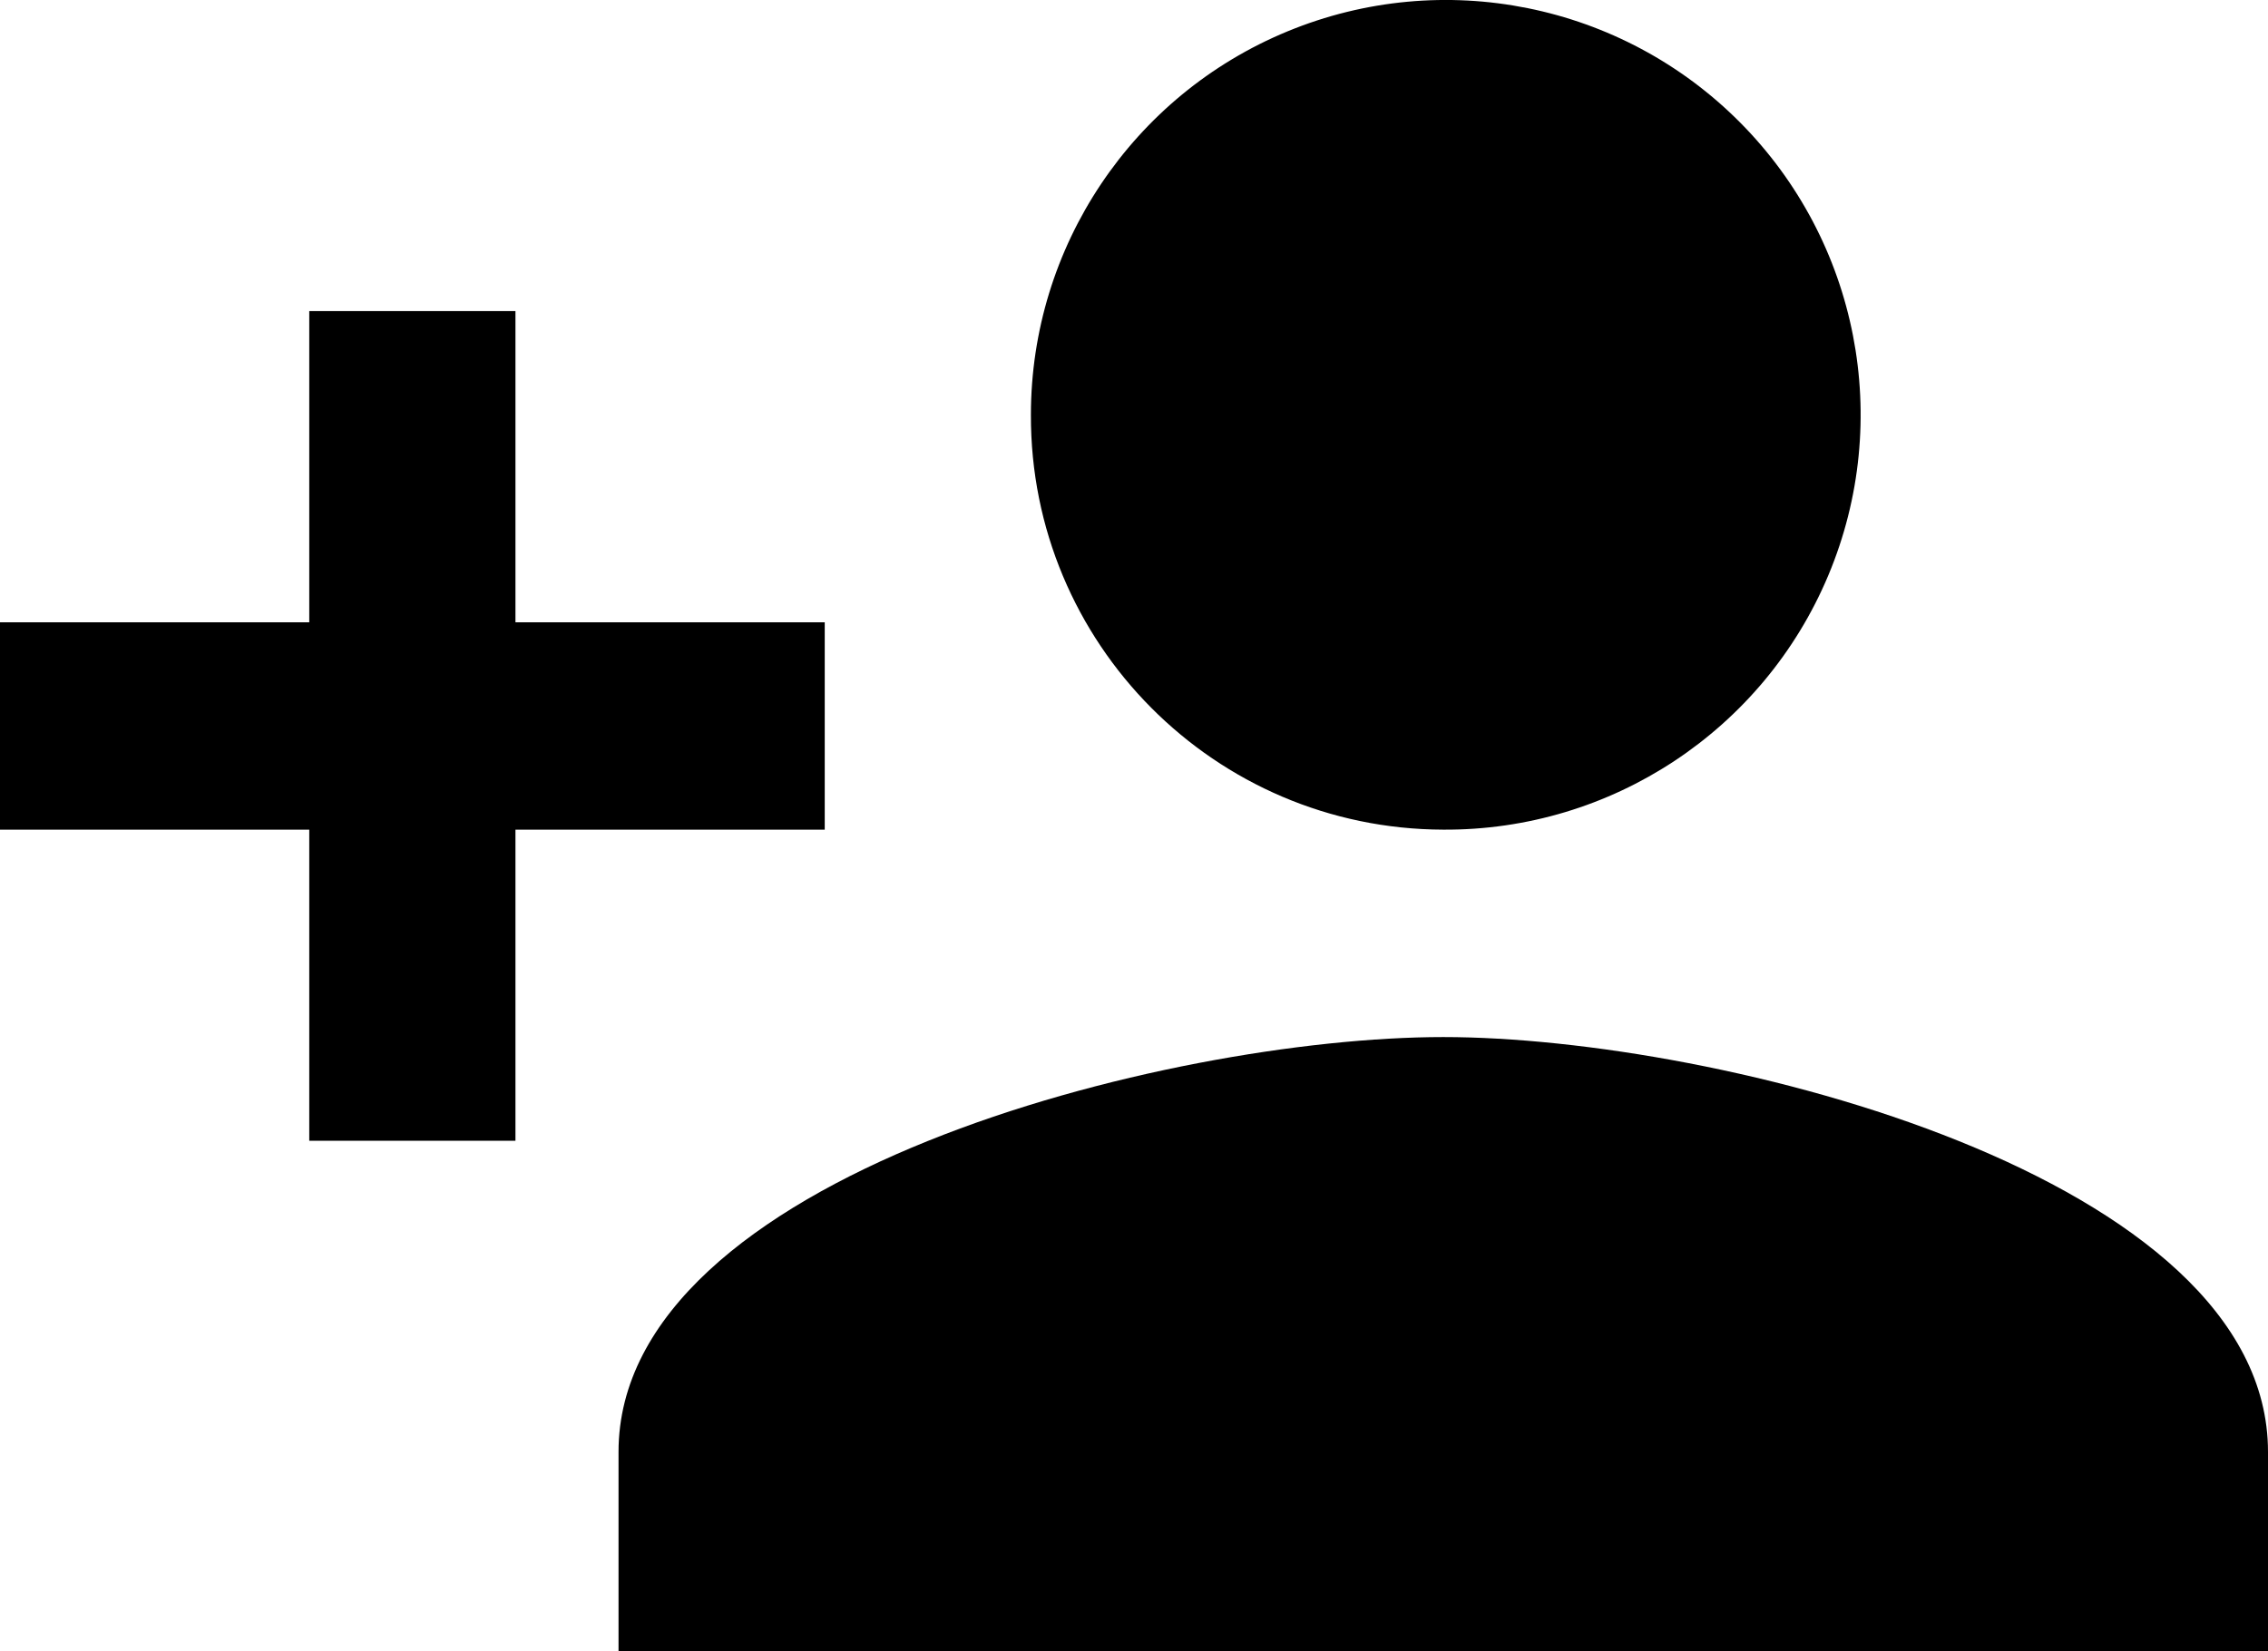
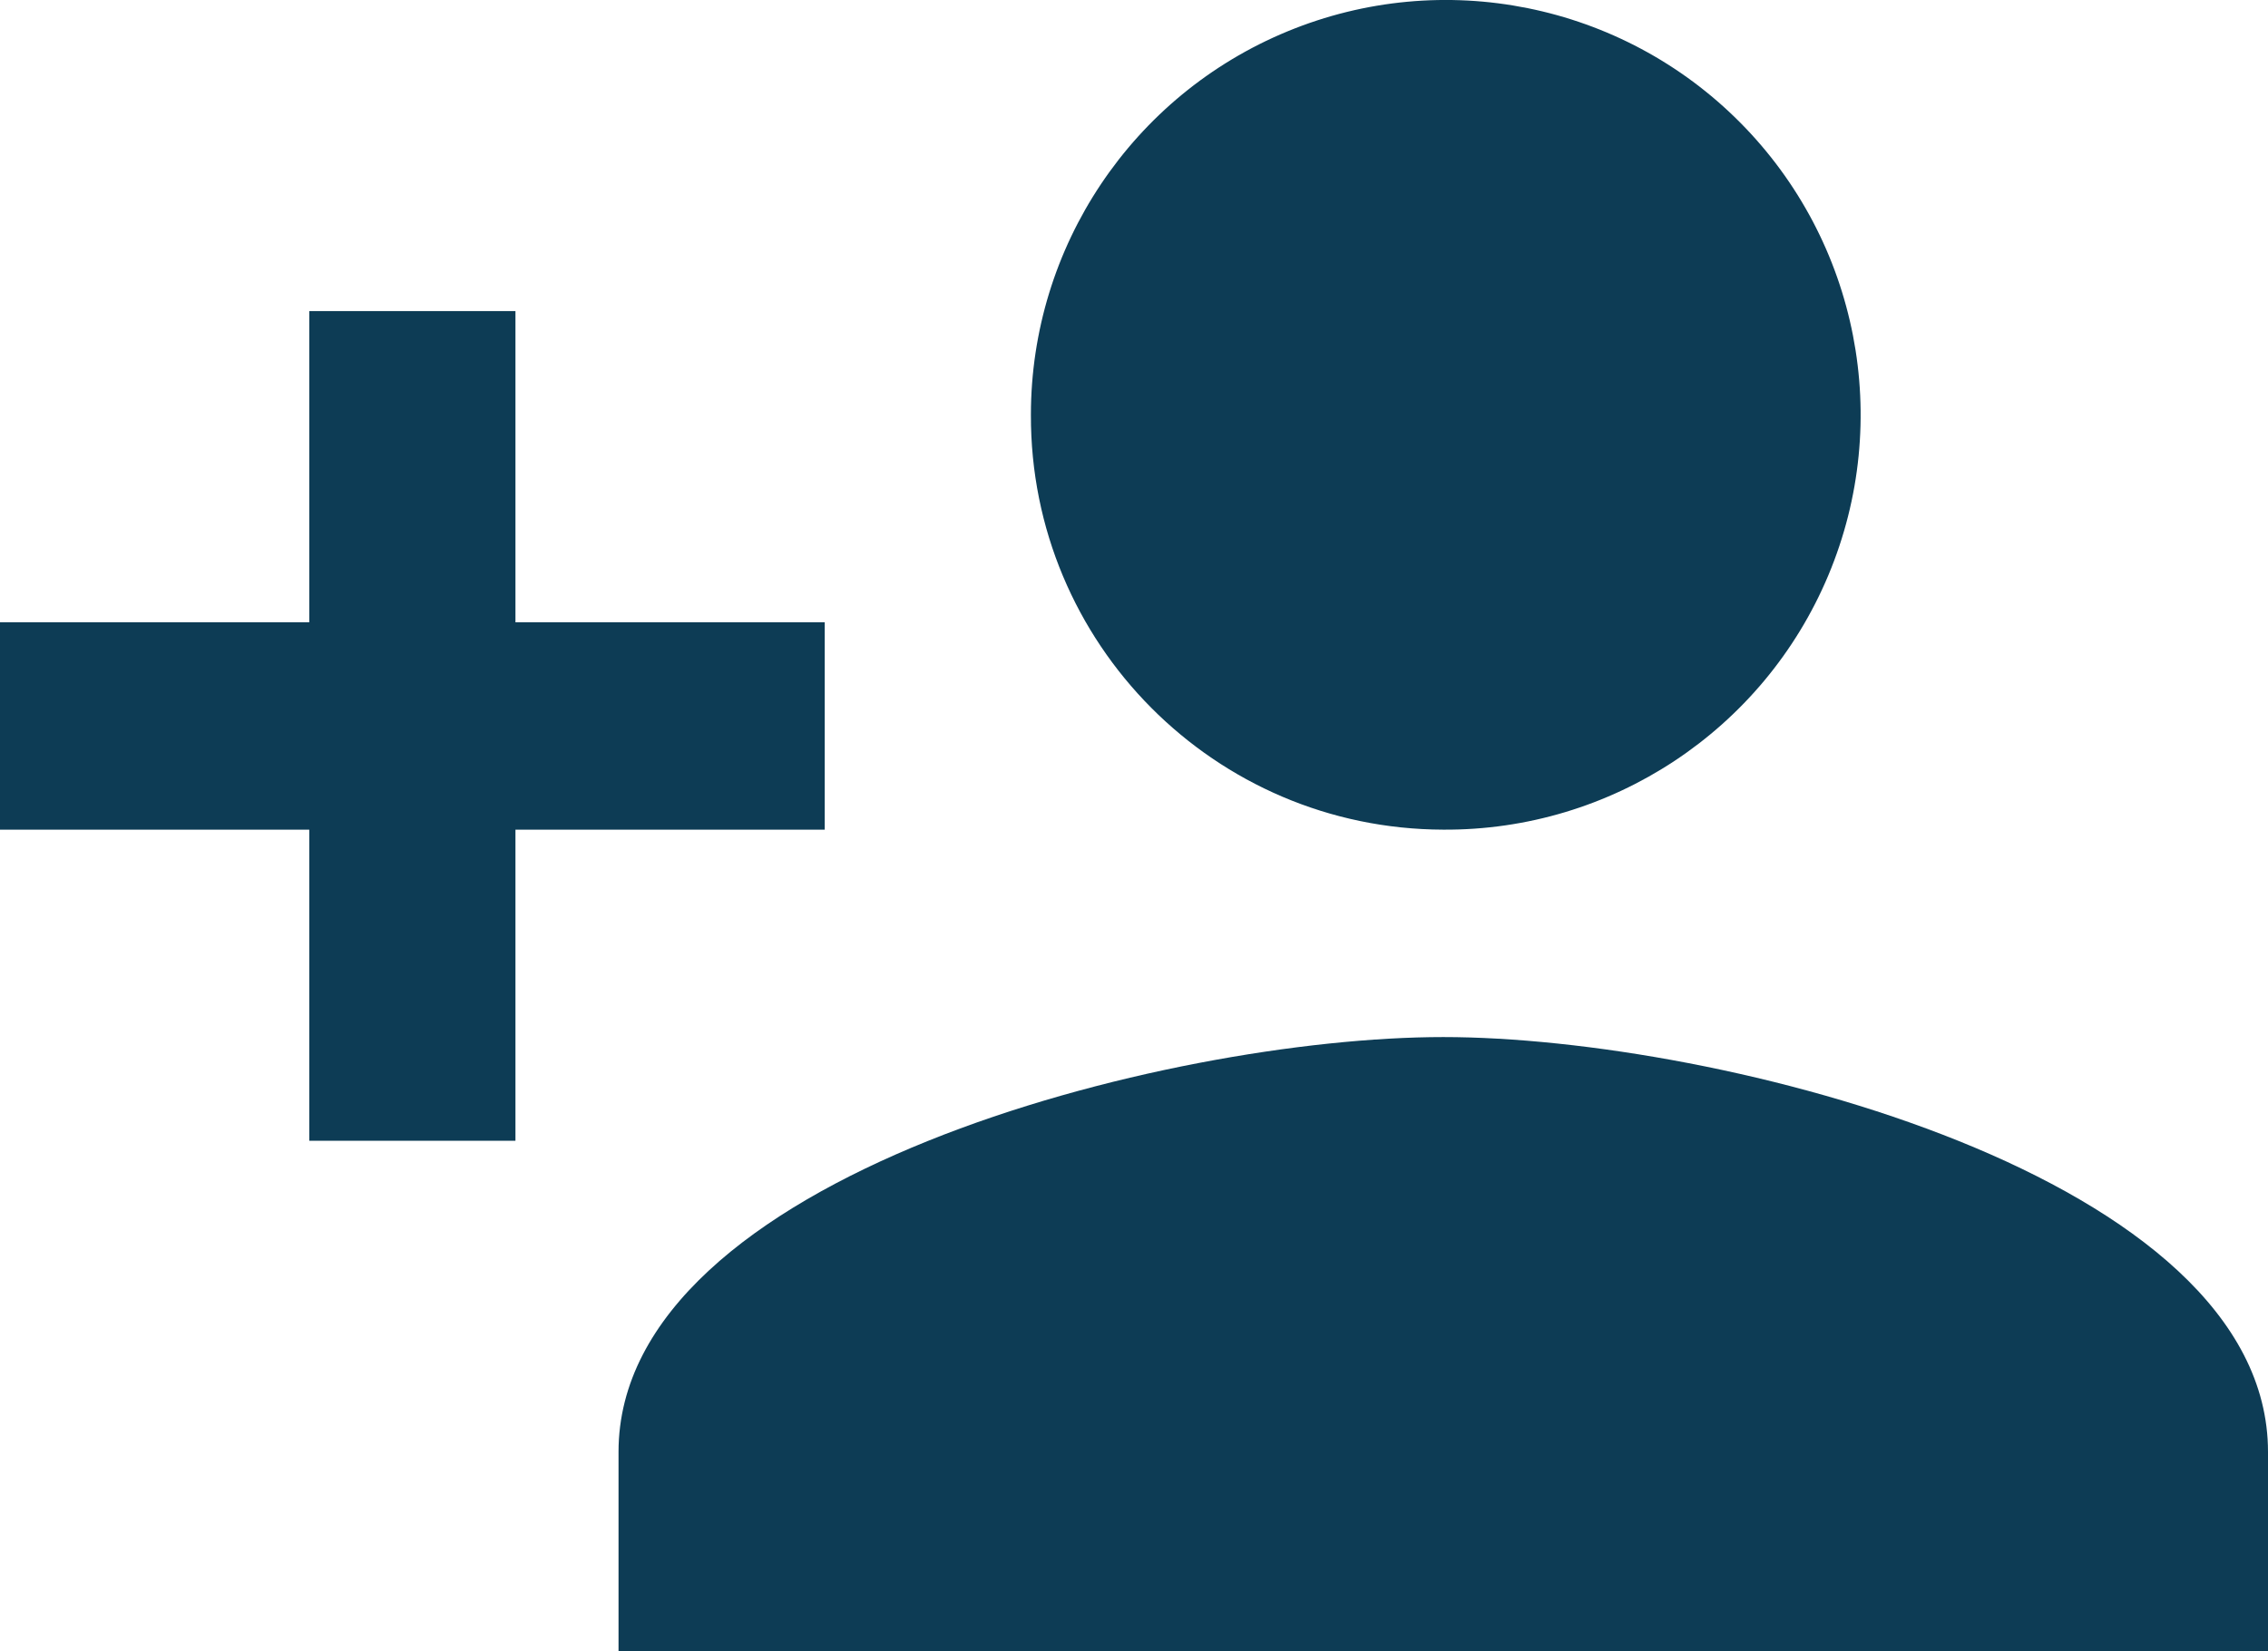
- <svg xmlns="http://www.w3.org/2000/svg" viewBox="179 34 125 91">
+ <svg xmlns="http://www.w3.org/2000/svg" id="bonus_recognitionssvg" viewBox="179 34 125 91">
  <defs>
-     <style>.a{clip-path:url(#b);}</style>
+     <style>.a{clip-path:url(#b); fill:#0D3C55;}</style>
    <clipPath id="b">
      <rect x="179" y="34" width="125" height="91" />
    </clipPath>
  </defs>
  <g id="a" class="a">
    <path d="M80.545,49.729A22.865,22.865,0,1,0,57.818,26.865,22.79,22.79,0,0,0,80.545,49.729ZM29.409,38.3V21.148H18.045V38.3H1V49.729H18.045V66.878H29.409V49.729H46.455V38.3ZM80.545,61.161c-15.17,0-45.455,7.66-45.455,22.865V95.458H126V84.026C126,68.821,95.716,61.161,80.545,61.161Z" transform="translate(178 30)" />
  </g>
</svg>
